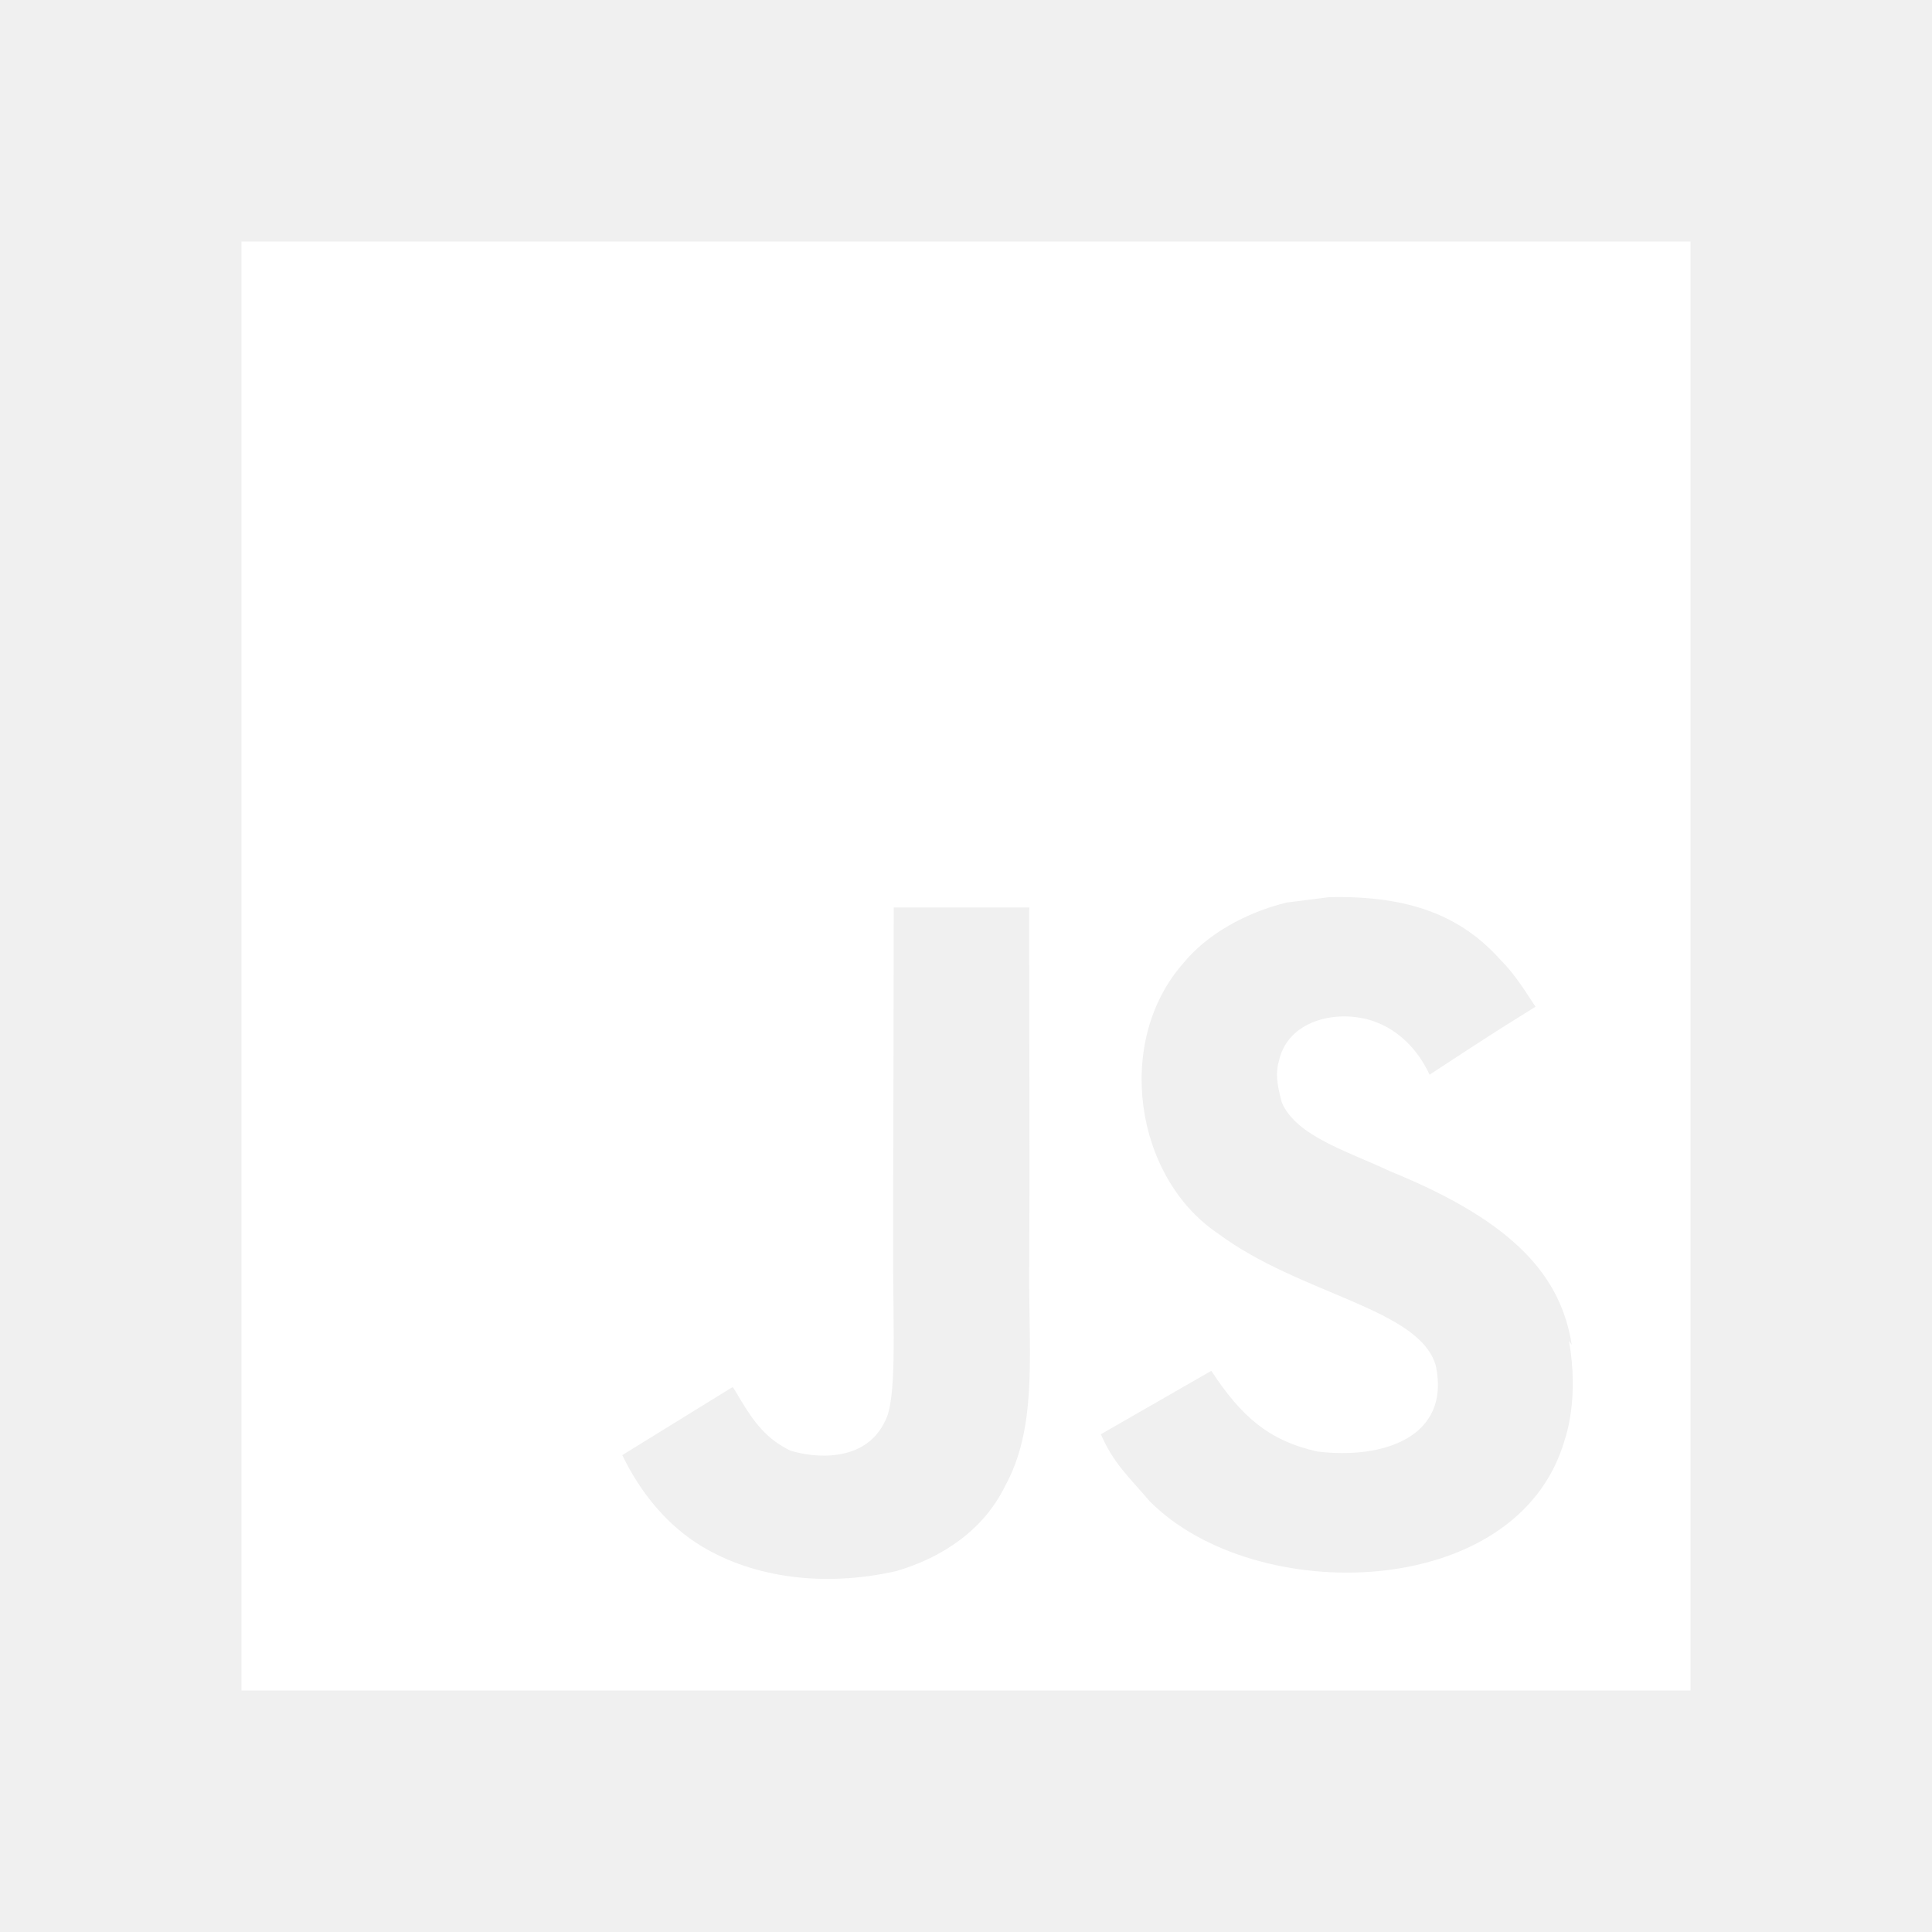
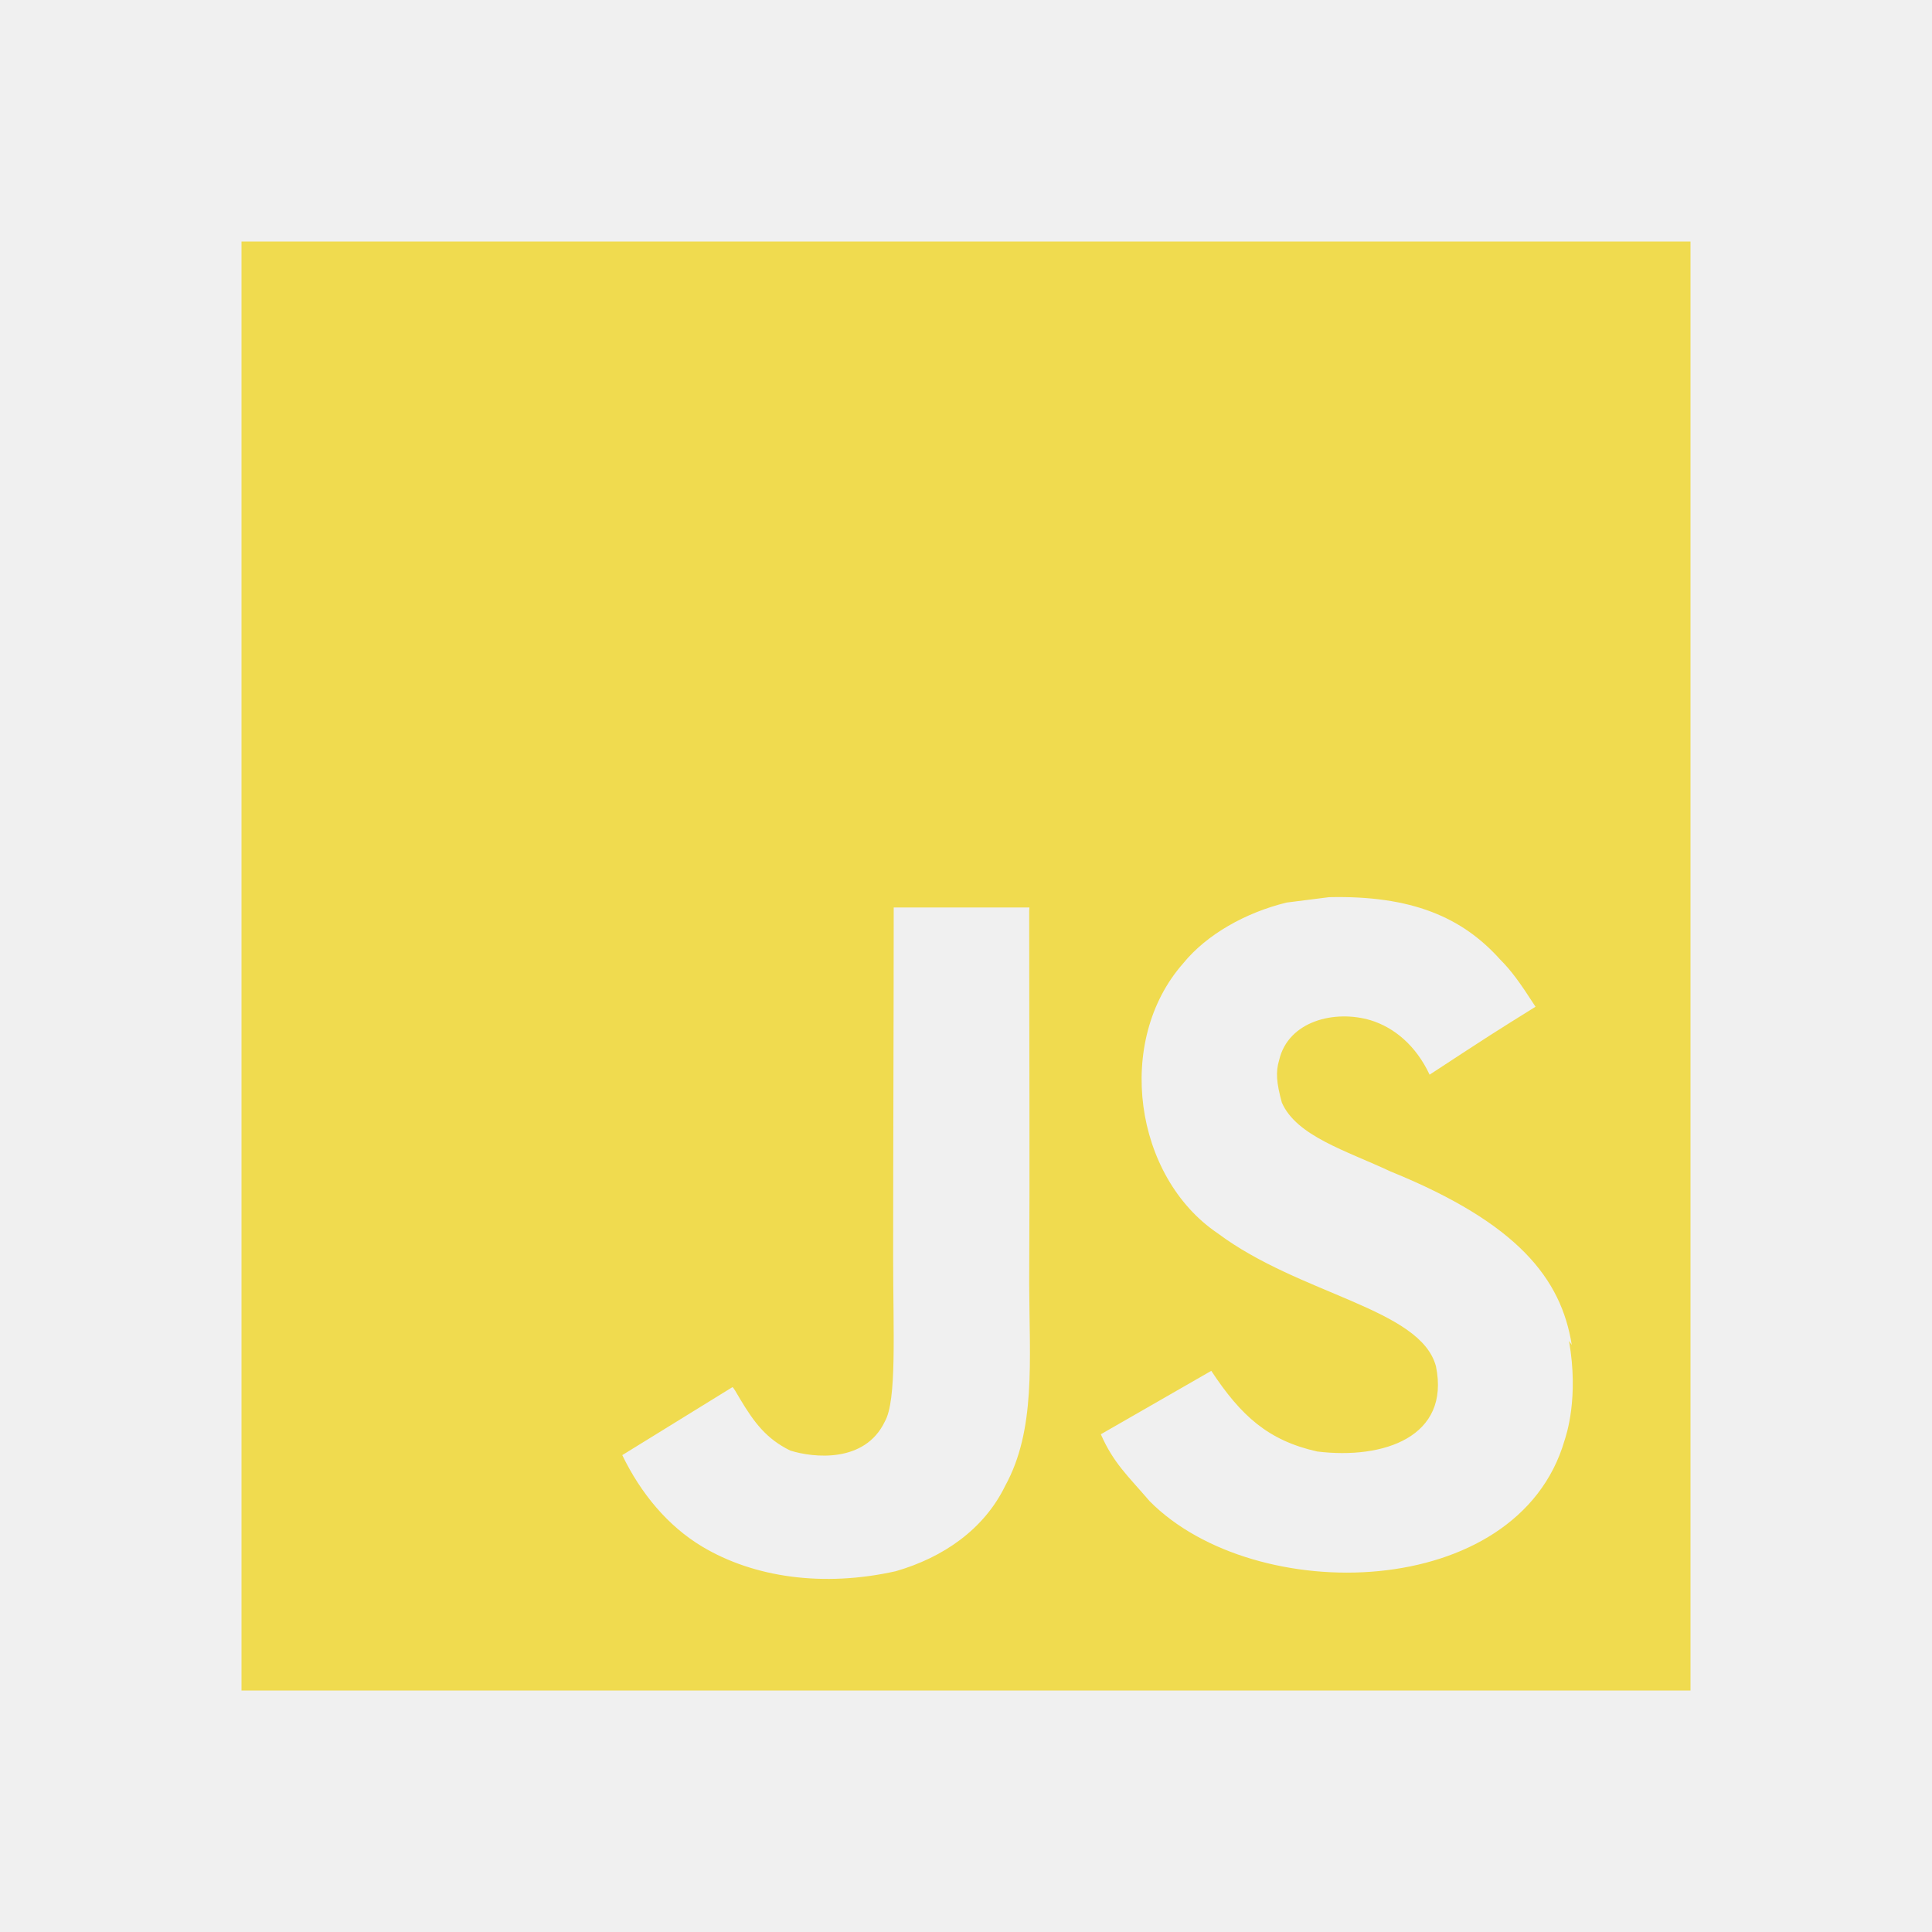
- <svg xmlns="http://www.w3.org/2000/svg" width="24" height="24" viewBox="0 0 24 24" style="fill: #fff;transform: ;msFilter:;">
+ <svg xmlns="http://www.w3.org/2000/svg" width="24" height="24" viewBox="0 0 24 24" style="fill: #F0DB4F;transform: ;msFilter:;">
  <path d="M3 3h18v18H3V3zm16.525 13.707c-.131-.821-.666-1.511-2.252-2.155-.552-.259-1.165-.438-1.349-.854-.068-.248-.078-.382-.034-.529.113-.484.687-.629 1.137-.495.293.09.563.315.732.676.775-.507.775-.507 1.316-.844-.203-.314-.304-.451-.439-.586-.473-.528-1.103-.798-2.126-.775l-.528.067c-.507.124-.991.395-1.283.754-.855.968-.608 2.655.427 3.354 1.023.765 2.521.933 2.712 1.653.18.878-.652 1.159-1.475 1.058-.607-.136-.945-.439-1.316-1.002l-1.372.788c.157.359.337.517.607.832 1.305 1.316 4.568 1.249 5.153-.754.021-.067.18-.528.056-1.237l.034.049zm-6.737-5.434h-1.686c0 1.453-.007 2.898-.007 4.354 0 .924.047 1.772-.104 2.033-.247.517-.886.451-1.175.359-.297-.146-.448-.349-.623-.641-.047-.078-.082-.146-.095-.146l-1.368.844c.229.473.563.879.994 1.137.641.383 1.502.507 2.404.305.588-.17 1.095-.519 1.358-1.059.384-.697.302-1.553.299-2.509.008-1.541 0-3.083 0-4.635l.003-.042z" />
</svg>
